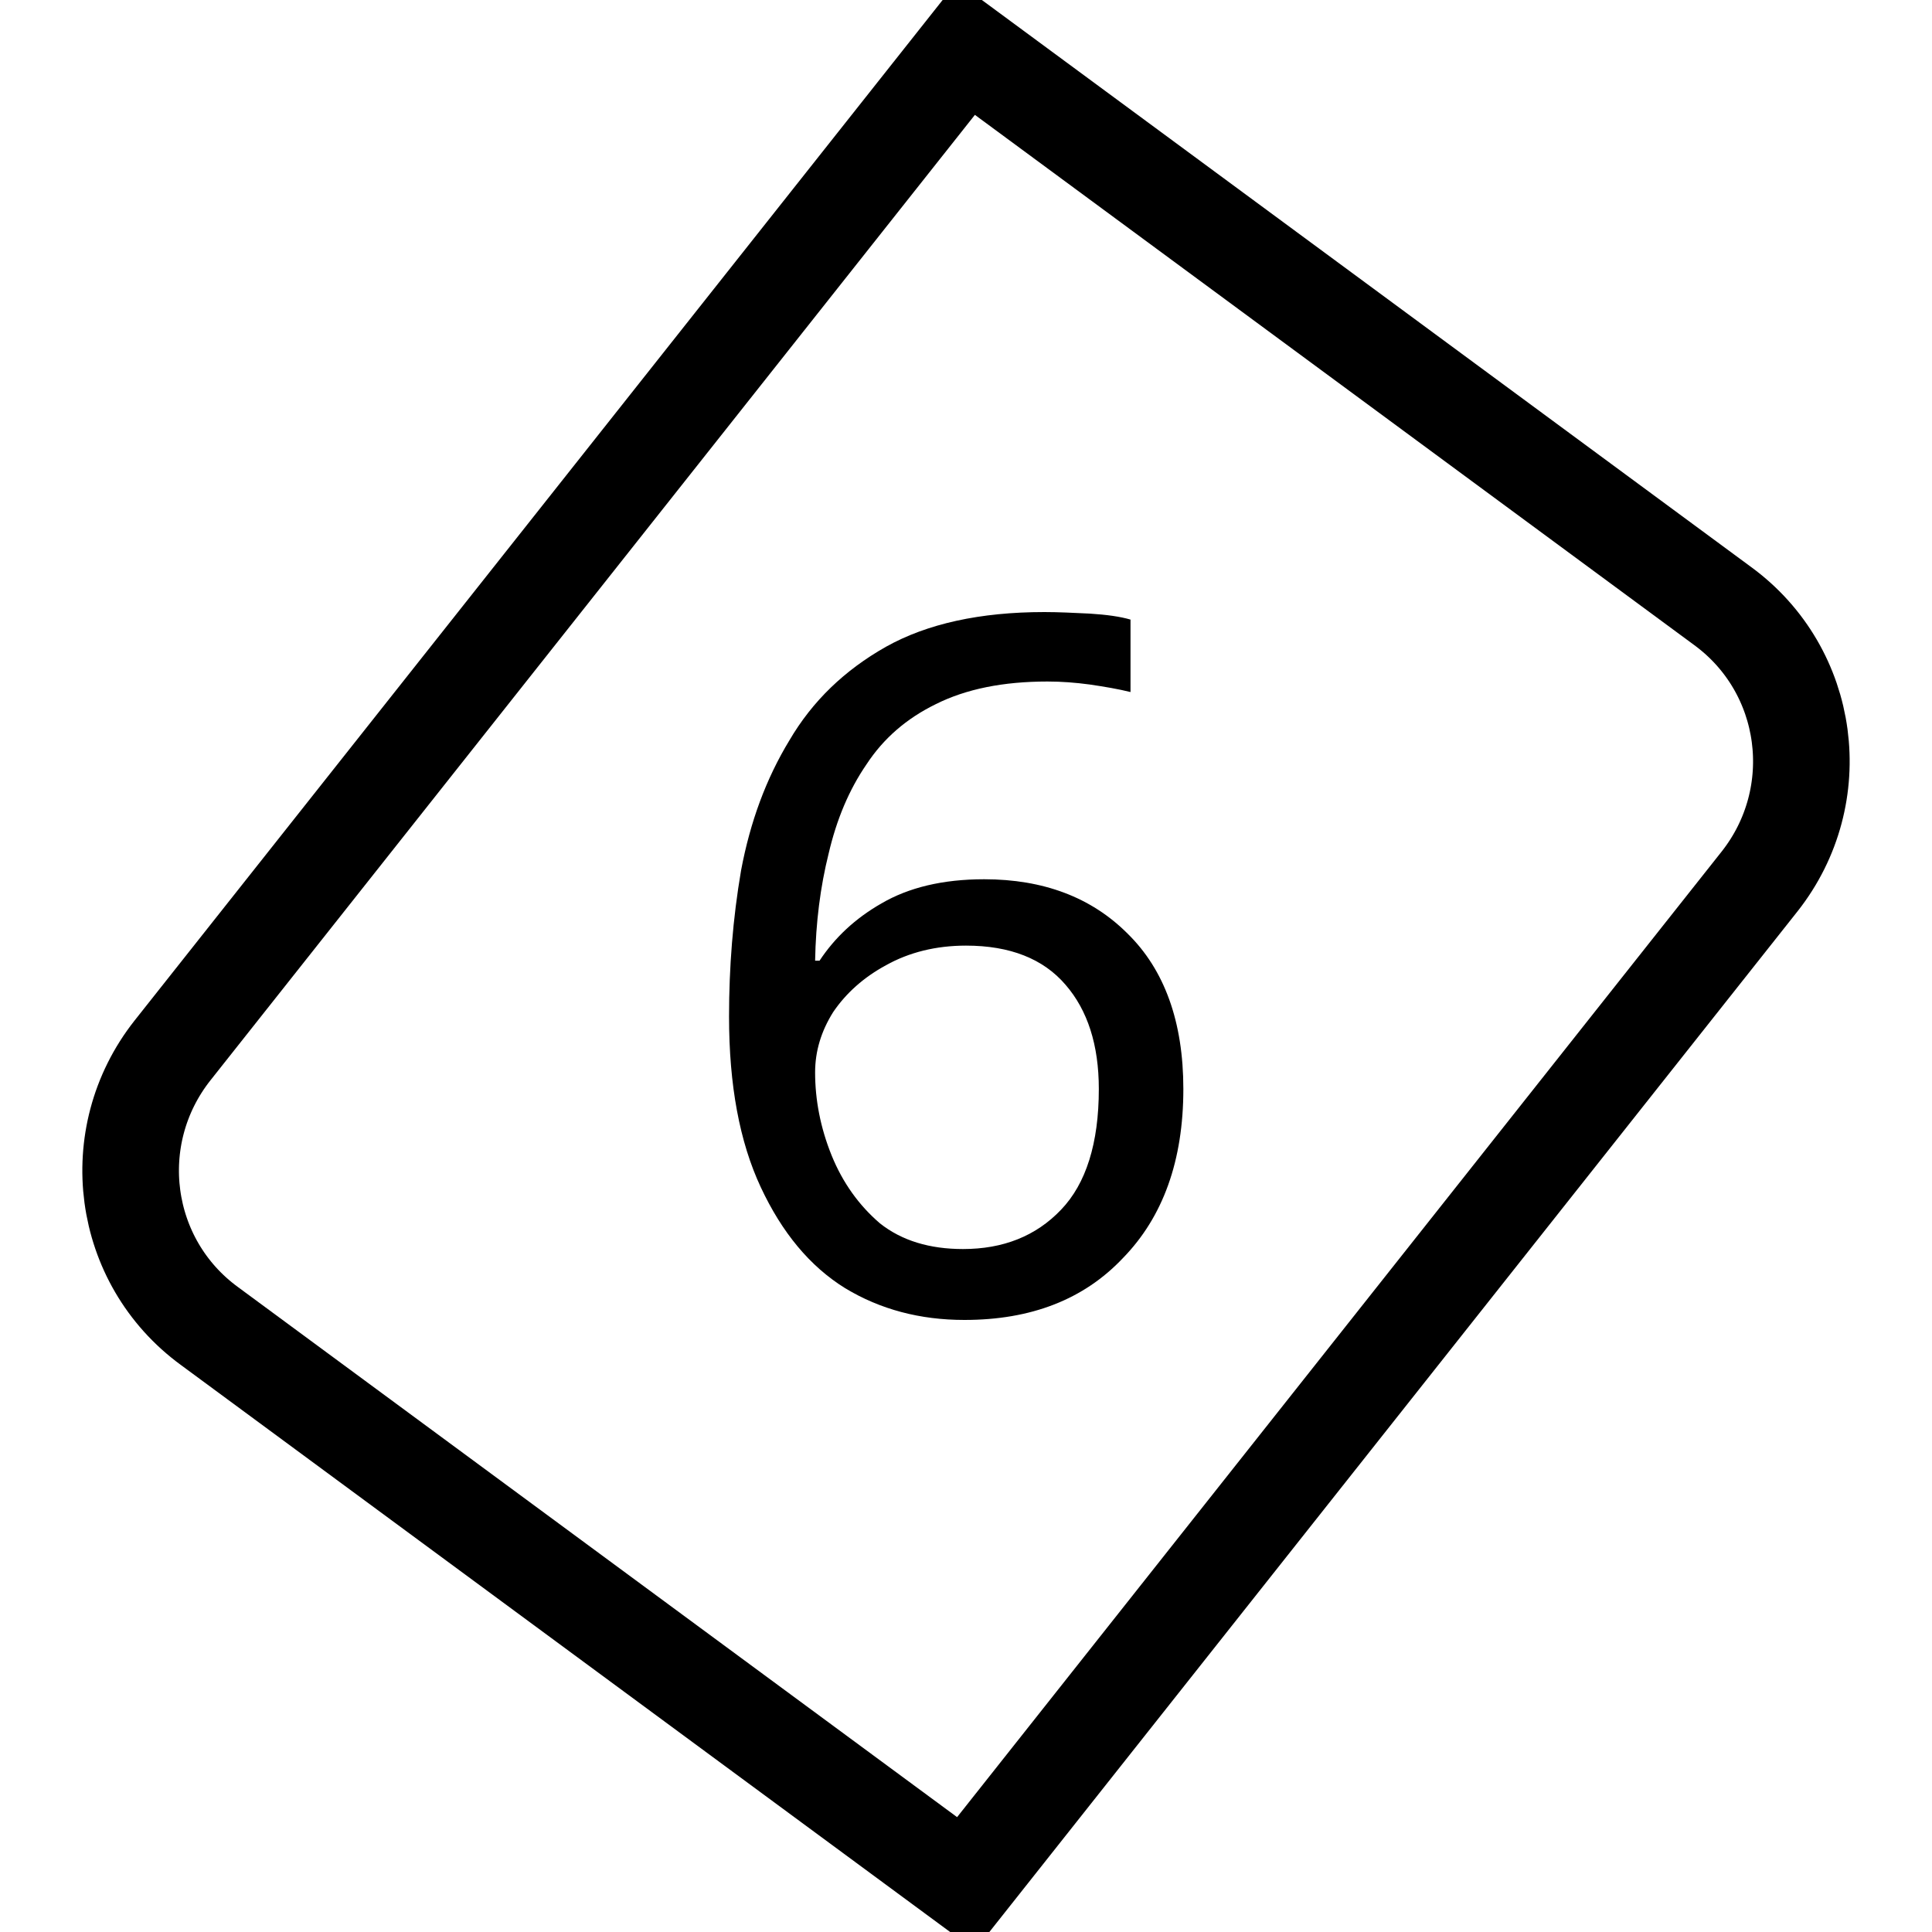
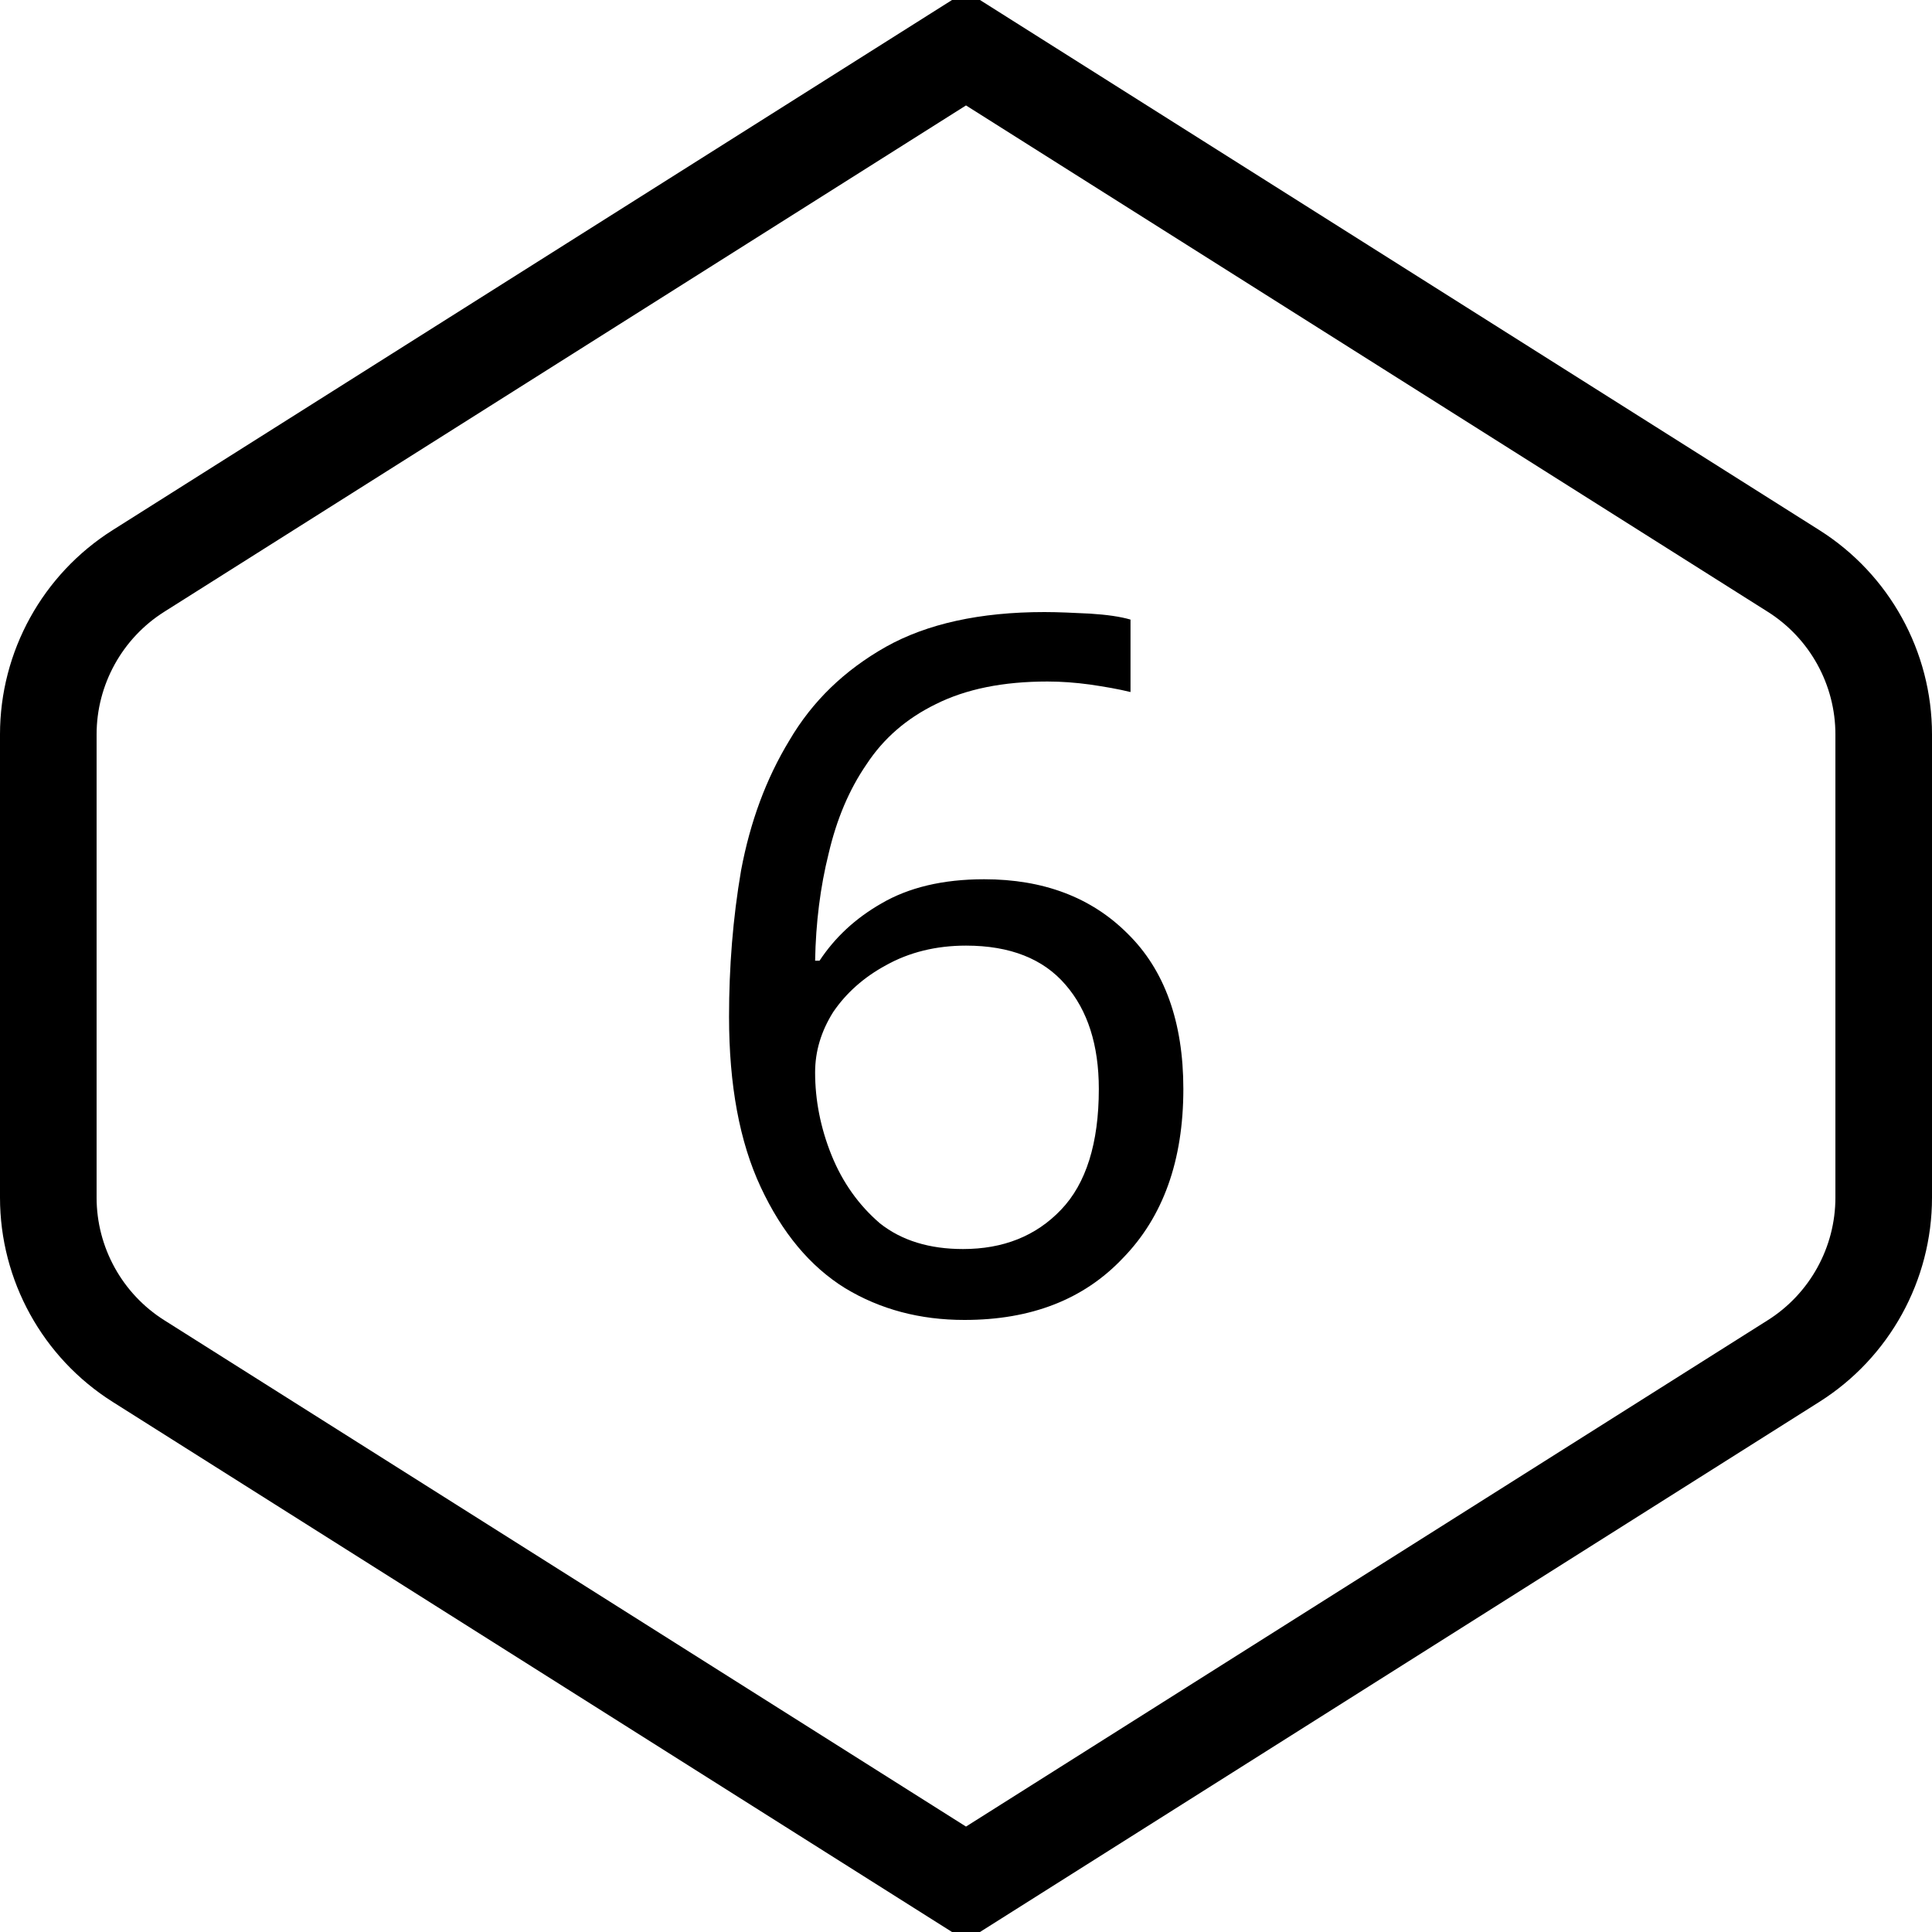
<svg xmlns="http://www.w3.org/2000/svg" width="20pt" height="20pt" viewBox="0 0 20 20" version="1.1">
  <g id="surface292">
-     <path style="fill-rule:nonzero;fill:rgb(100%,100%,100%);fill-opacity:1;stroke-width:1;stroke-linecap:butt;stroke-linejoin:miter;stroke:rgb(0%,0%,0%);stroke-opacity:1;stroke-miterlimit:10;" d="M 10 19.5 L 2.168 13.727 C 1.254 13.059 1.082 11.766 1.785 10.875 L 10 0.5 L 17.832 6.273 C 18.746 6.941 18.918 8.234 18.215 9.125 Z M 10 19.5 " />
+     <path style="fill-rule:nonzero;fill:rgb(100%,100%,100%);fill-opacity:1;stroke-width:1;stroke-linecap:butt;stroke-linejoin:miter;stroke:rgb(0%,0%,0%);stroke-opacity:1;stroke-miterlimit:10;" d="M 10 19.5 L 1.434 14.09 C 0.852 13.723 0.5 13.082 0.5 12.398 L 0.5 7.602 C 0.5 6.918 0.852 6.277 1.434 5.91 L 10 0.5 L 18.566 5.91 C 19.148 6.277 19.5 6.918 19.5 7.602 L 19.5 12.398 C 19.5 13.082 19.148 13.723 18.566 14.09 Z M 10 19.5 " />
    <path style=" stroke:none;fill-rule:nonzero;fill:rgb(0%,0%,0%);fill-opacity:1;" d="M 7.547 10.523 C 7.547 10.016 7.586 9.508 7.672 9.008 C 7.766 8.508 7.93 8.062 8.172 7.664 C 8.41 7.258 8.742 6.938 9.172 6.695 C 9.598 6.457 10.145 6.336 10.812 6.336 C 10.957 6.336 11.113 6.344 11.281 6.352 C 11.457 6.363 11.598 6.383 11.703 6.414 L 11.703 7.164 C 11.578 7.133 11.438 7.109 11.281 7.086 C 11.133 7.066 10.988 7.055 10.844 7.055 C 10.383 7.055 10 7.133 9.688 7.289 C 9.383 7.438 9.145 7.645 8.969 7.914 C 8.789 8.176 8.66 8.484 8.578 8.836 C 8.492 9.18 8.445 9.551 8.438 9.945 L 8.484 9.945 C 8.641 9.707 8.852 9.508 9.125 9.352 C 9.406 9.188 9.758 9.102 10.188 9.102 C 10.801 9.102 11.297 9.289 11.672 9.664 C 12.055 10.039 12.25 10.578 12.25 11.273 C 12.25 12.016 12.039 12.598 11.625 13.023 C 11.219 13.453 10.672 13.664 9.984 13.664 C 9.523 13.664 9.113 13.555 8.75 13.336 C 8.383 13.109 8.094 12.758 7.875 12.289 C 7.656 11.82 7.547 11.234 7.547 10.523 Z M 9.969 12.93 C 10.383 12.93 10.723 12.797 10.984 12.523 C 11.242 12.254 11.375 11.836 11.375 11.273 C 11.375 10.816 11.258 10.457 11.031 10.195 C 10.801 9.926 10.457 9.789 10 9.789 C 9.688 9.789 9.41 9.859 9.172 9.992 C 8.941 10.117 8.758 10.281 8.625 10.477 C 8.5 10.676 8.438 10.883 8.438 11.102 C 8.438 11.383 8.492 11.672 8.609 11.961 C 8.723 12.242 8.891 12.477 9.109 12.664 C 9.336 12.844 9.625 12.93 9.969 12.93 Z M 7 2.879 " />
  </g>
</svg>
